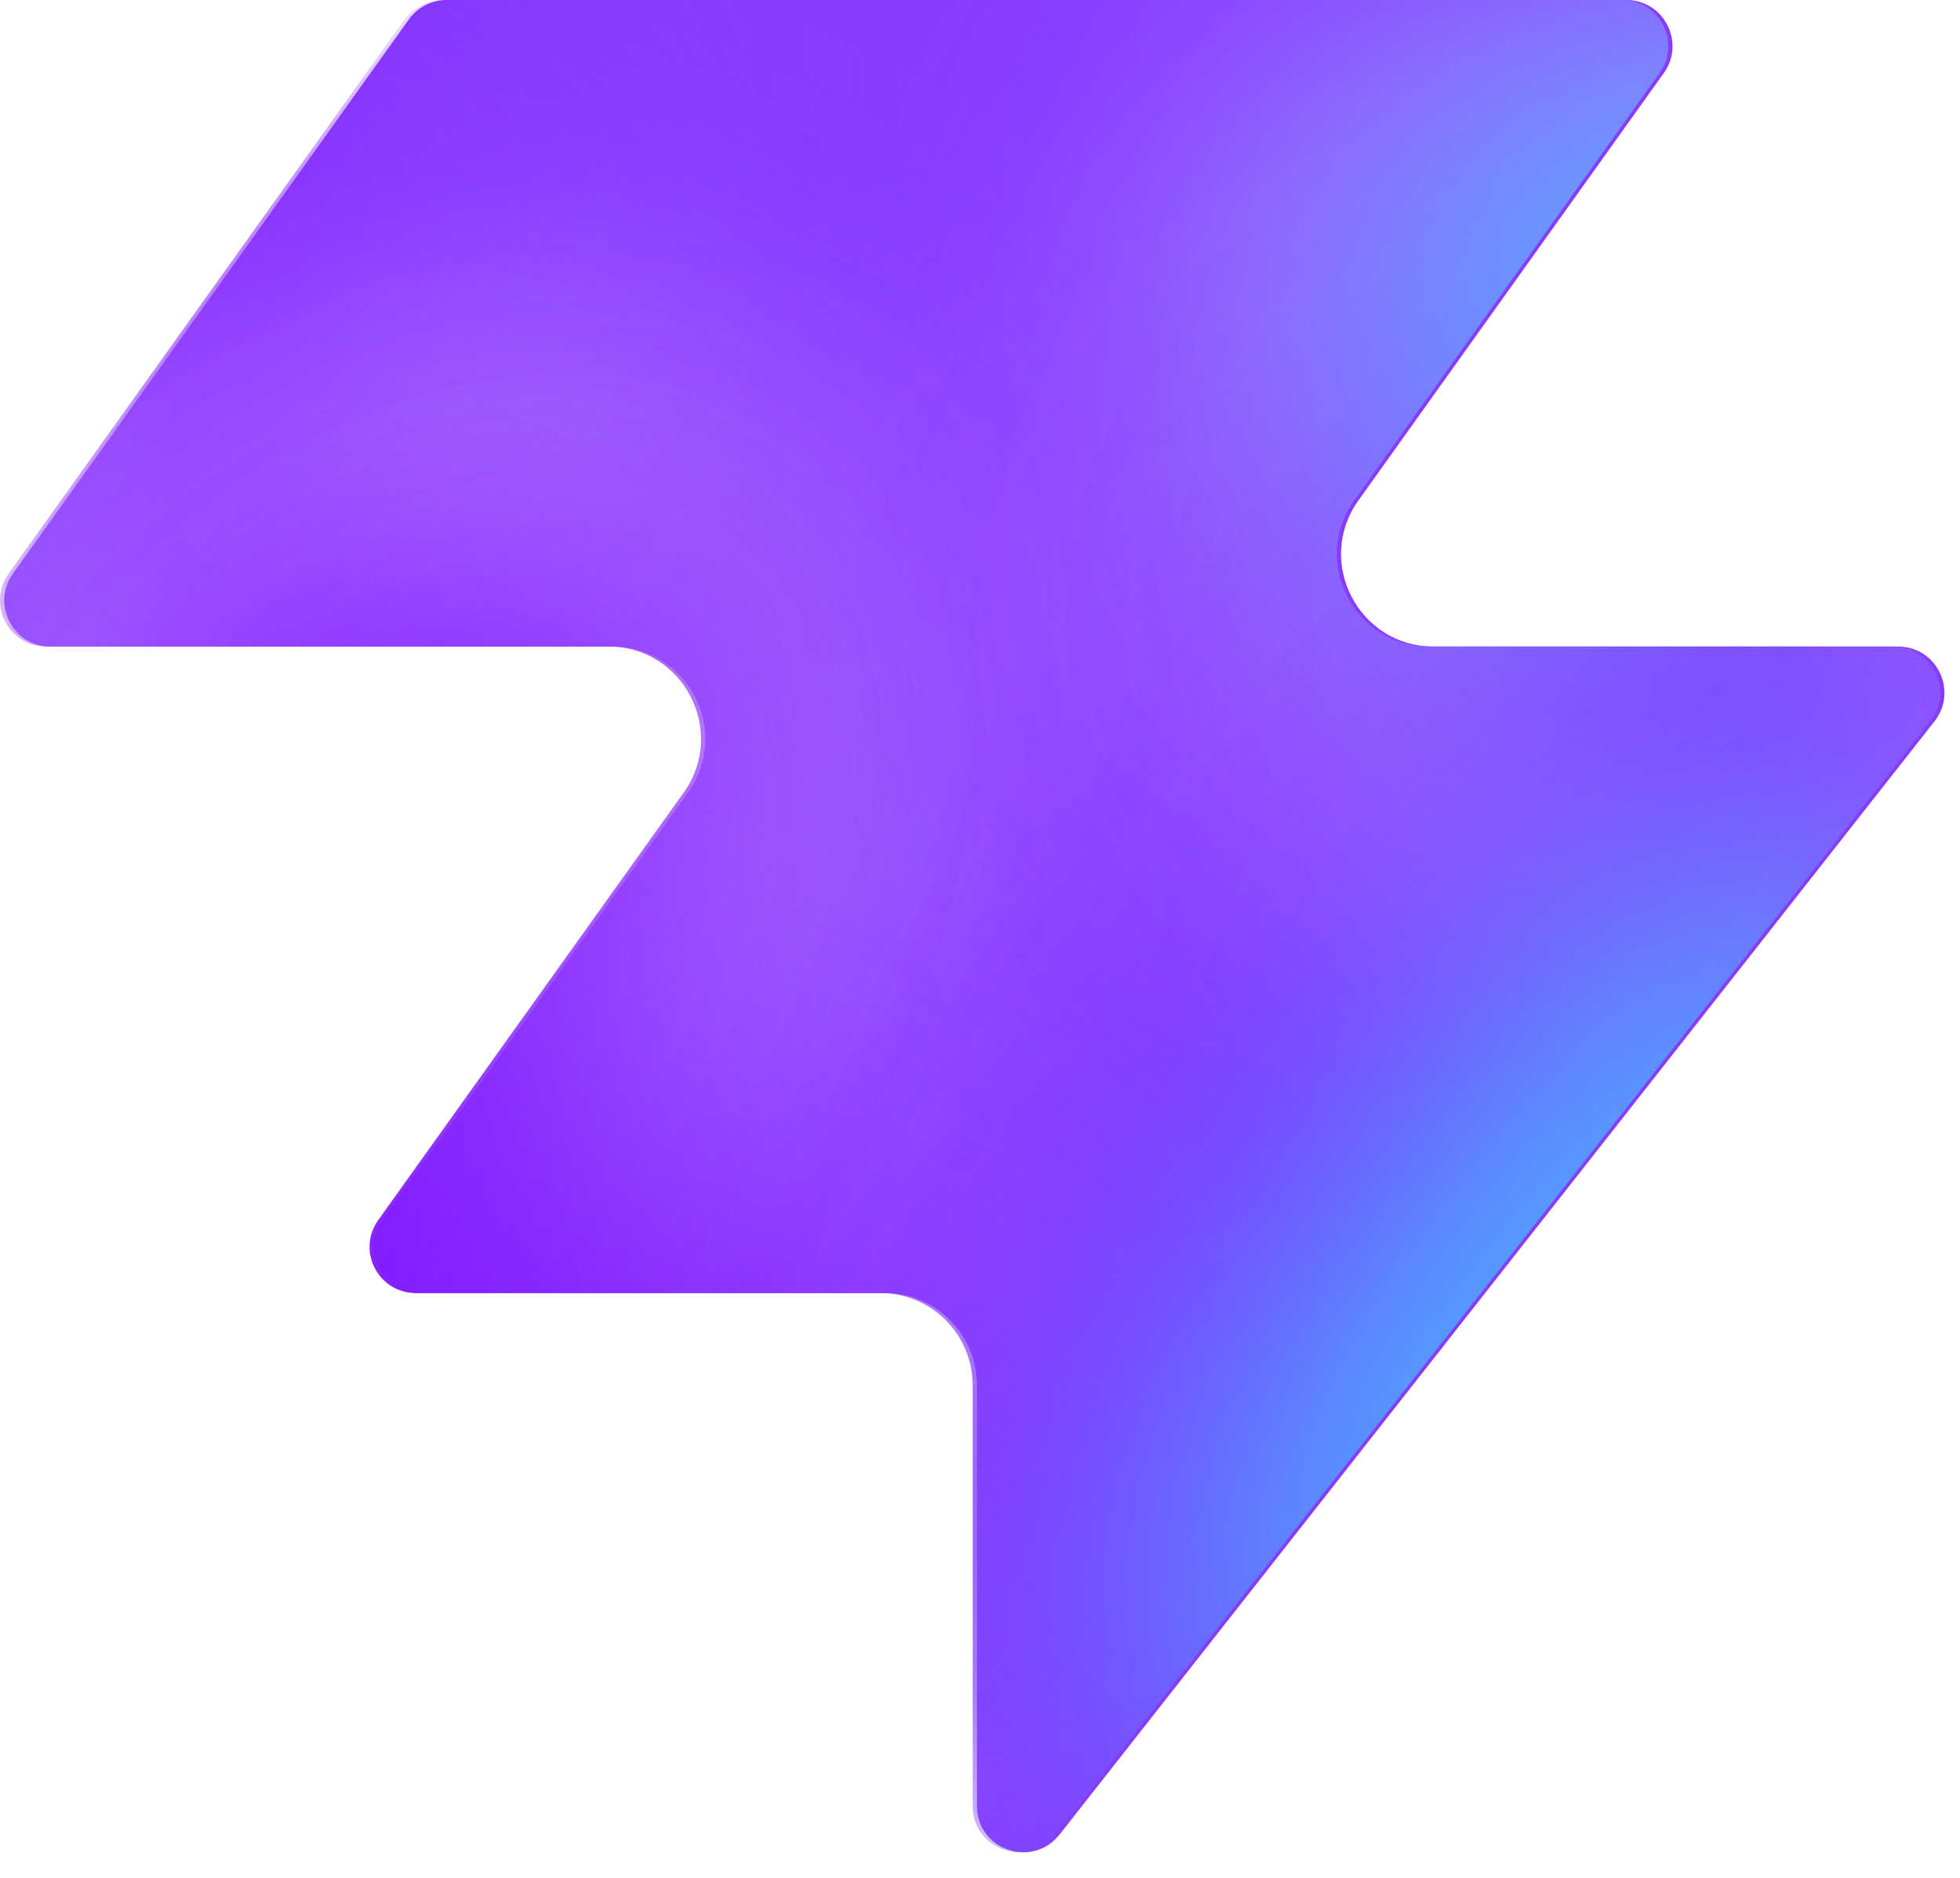
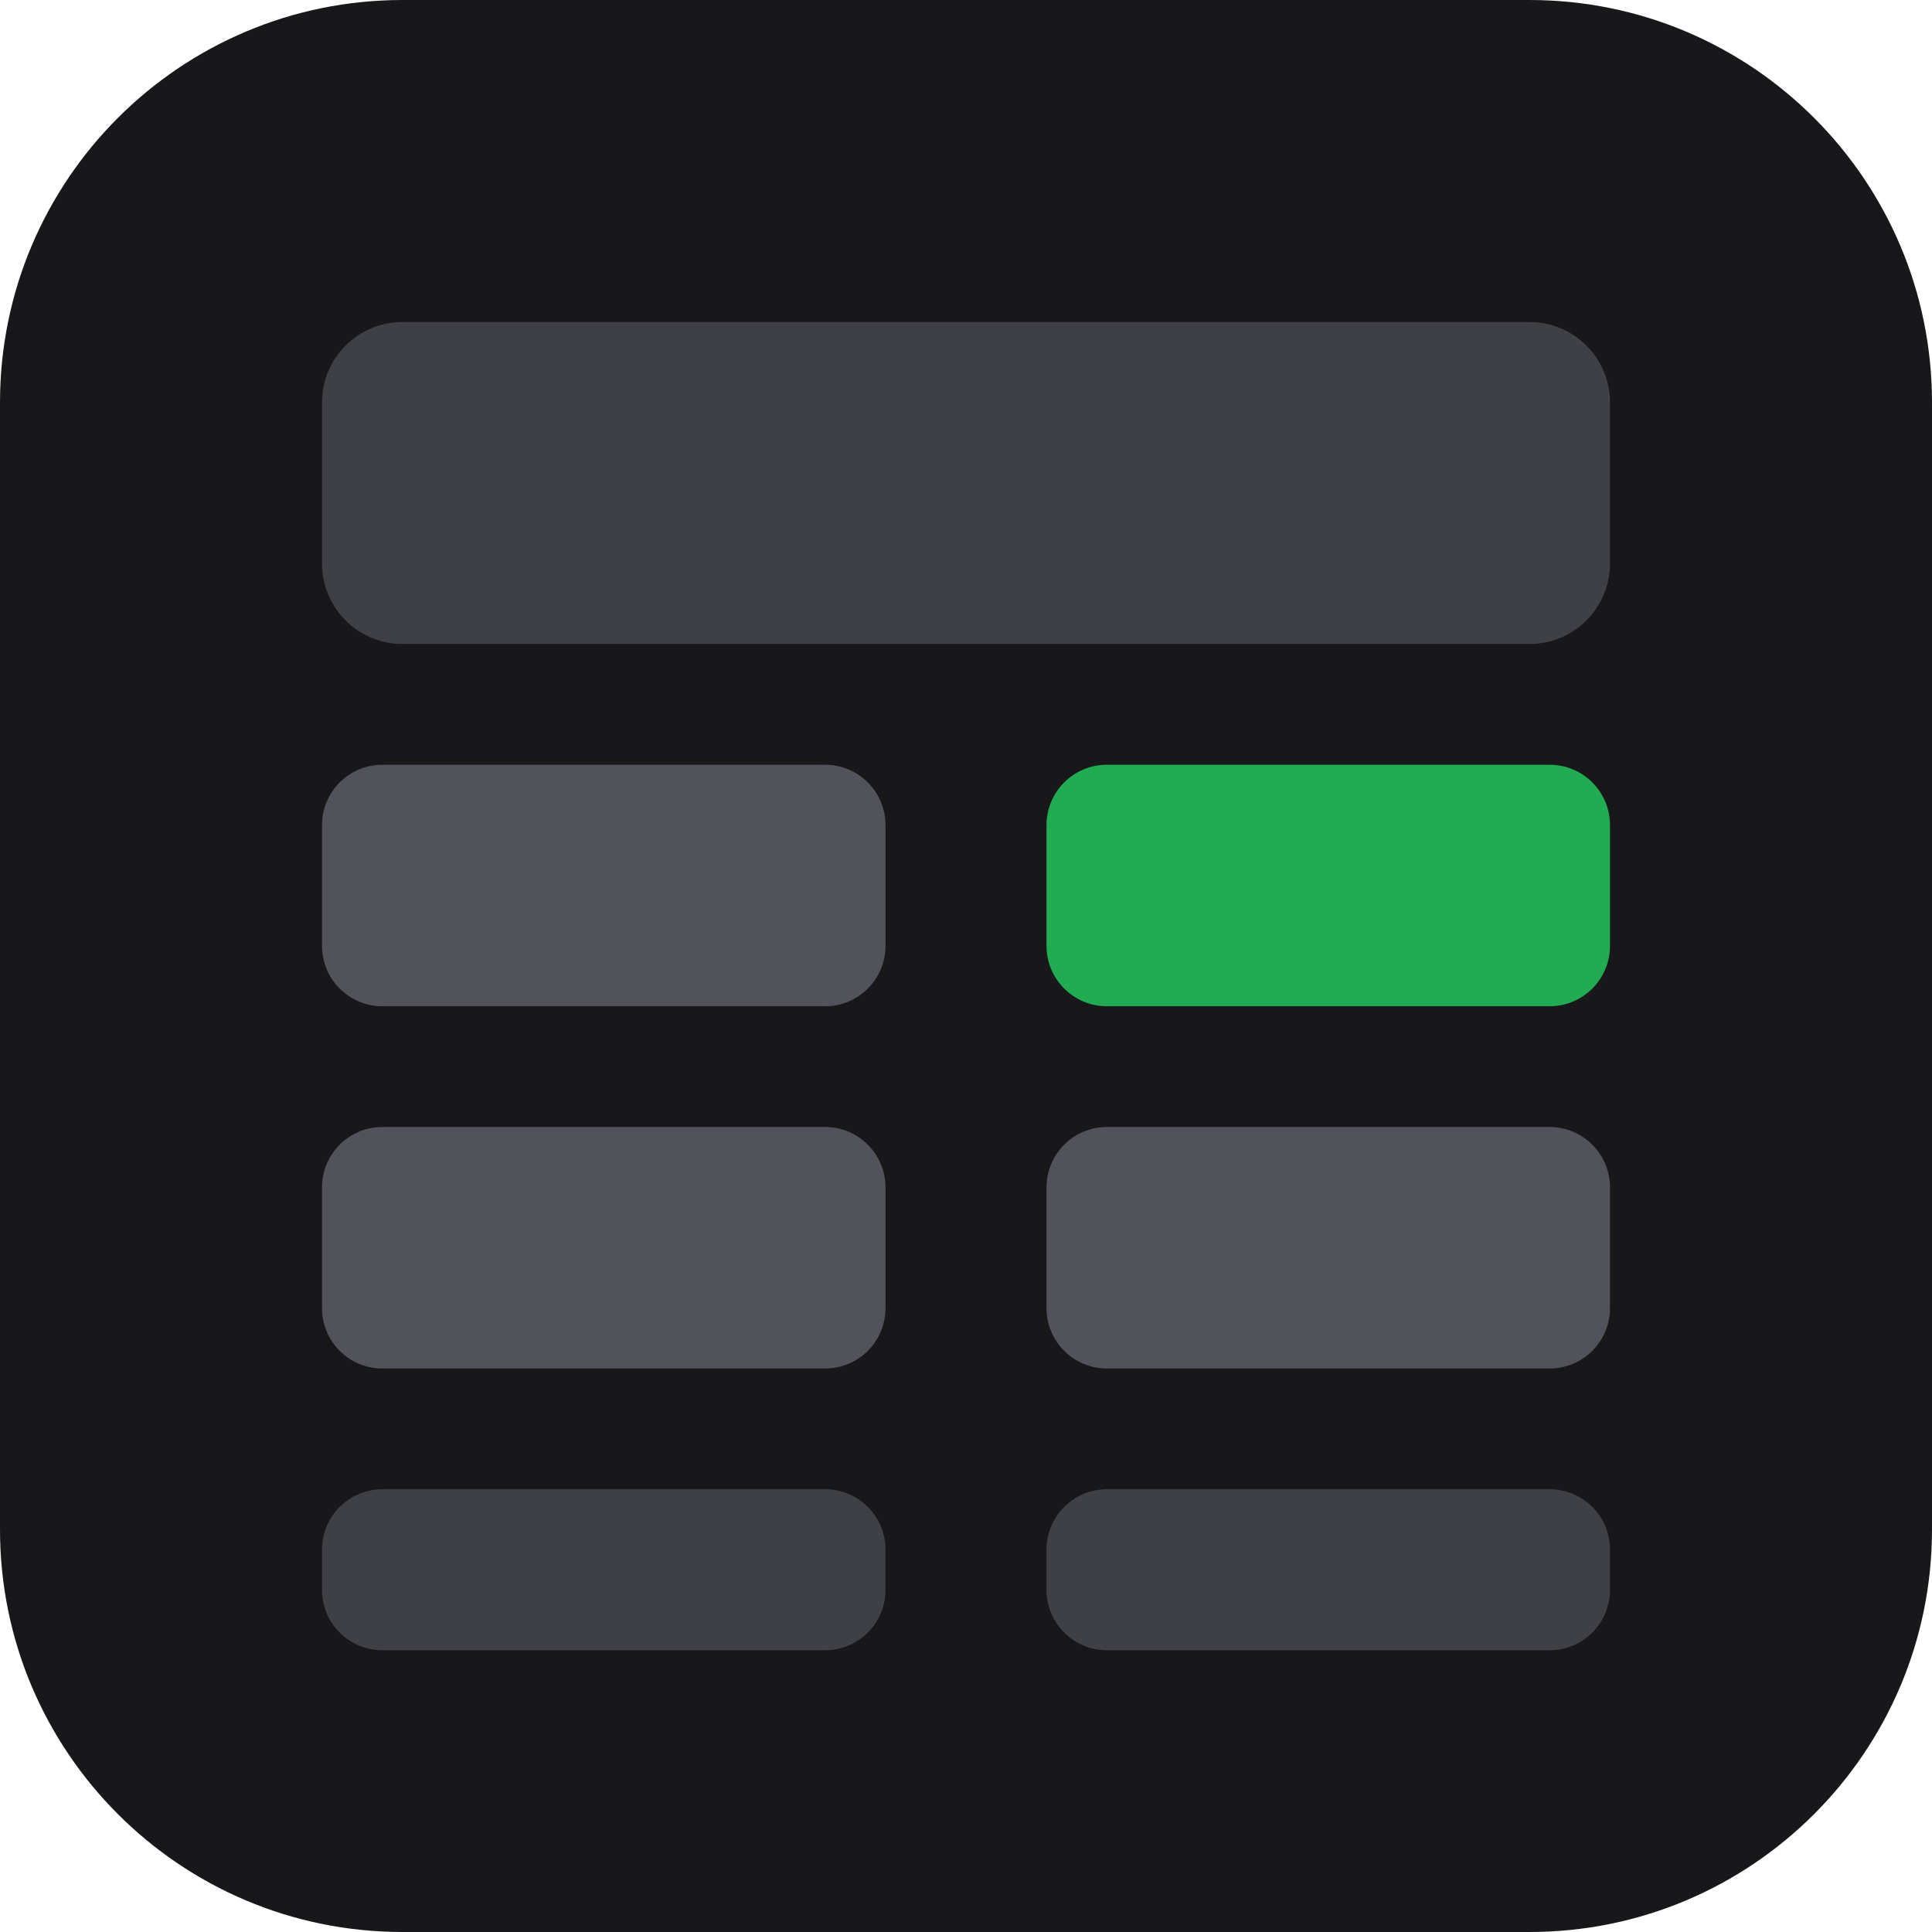
- <svg xmlns="http://www.w3.org/2000/svg" width="48" height="46" fill="none" viewBox="0 0 48 46">
-   <path fill="#863bff" d="M25.946 44.938c-.664.845-2.021.375-2.021-.698V33.937a2.26 2.26 0 0 0-2.262-2.262H10.287c-.92 0-1.456-1.04-.92-1.788l7.48-10.471c1.07-1.497 0-3.578-1.842-3.578H1.237c-.92 0-1.456-1.04-.92-1.788L10.013.474c.214-.297.556-.474.92-.474h28.894c.92 0 1.456 1.04.92 1.788l-7.48 10.471c-1.07 1.498 0 3.579 1.842 3.579h11.377c.943 0 1.473 1.088.89 1.83L25.947 44.94z" style="fill:#863bff;fill:color(display-p3 .525 .23 1);fill-opacity:1" />
-   <mask id="a" width="48" height="46" x="0" y="0" maskUnits="userSpaceOnUse" style="mask-type:alpha">
-     <path fill="#000" d="M25.842 44.938c-.664.844-2.021.375-2.021-.698V33.937a2.26 2.26 0 0 0-2.262-2.262H10.183c-.92 0-1.456-1.04-.92-1.788l7.48-10.471c1.07-1.498 0-3.579-1.842-3.579H1.133c-.92 0-1.456-1.04-.92-1.787L9.91.473c.214-.297.556-.474.92-.474h28.894c.92 0 1.456 1.04.92 1.788l-7.48 10.471c-1.07 1.498 0 3.578 1.842 3.578h11.377c.943 0 1.473 1.088.89 1.832L25.843 44.94z" style="fill:#000;fill-opacity:1" />
-   </mask>
-   <g mask="url(#a)">
-     <g filter="url(#b)">
-       <ellipse cx="5.508" cy="14.704" fill="#ede6ff" rx="5.508" ry="14.704" style="fill:#ede6ff;fill:color(display-p3 .927 .903 1);fill-opacity:1" transform="matrix(.00324 1 1 -.00324 -4.47 31.516)" />
-     </g>
-     <g filter="url(#c)">
-       <ellipse cx="10.399" cy="29.851" fill="#ede6ff" rx="10.399" ry="29.851" style="fill:#ede6ff;fill:color(display-p3 .927 .903 1);fill-opacity:1" transform="matrix(.00324 1 1 -.00324 -39.328 7.883)" />
-     </g>
-     <g filter="url(#d)">
-       <ellipse cx="5.508" cy="30.487" fill="#7e14ff" rx="5.508" ry="30.487" style="fill:#7e14ff;fill:color(display-p3 .492 .077 1);fill-opacity:1" transform="rotate(89.814 -25.913 -14.639)scale(1 -1)" />
-     </g>
-     <g filter="url(#e)">
-       <ellipse cx="5.508" cy="30.599" fill="#7e14ff" rx="5.508" ry="30.599" style="fill:#7e14ff;fill:color(display-p3 .492 .077 1);fill-opacity:1" transform="rotate(89.814 -32.644 -3.334)scale(1 -1)" />
-     </g>
-     <g filter="url(#f)">
-       <ellipse cx="5.508" cy="30.599" fill="#7e14ff" rx="5.508" ry="30.599" style="fill:#7e14ff;fill:color(display-p3 .492 .077 1);fill-opacity:1" transform="matrix(.00324 1 1 -.00324 -34.34 30.47)" />
-     </g>
-     <g filter="url(#g)">
-       <ellipse cx="14.072" cy="22.078" fill="#ede6ff" rx="14.072" ry="22.078" style="fill:#ede6ff;fill:color(display-p3 .927 .903 1);fill-opacity:1" transform="rotate(93.35 24.506 48.493)scale(-1 1)" />
-     </g>
-     <g filter="url(#h)">
-       <ellipse cx="3.47" cy="21.501" fill="#7e14ff" rx="3.47" ry="21.501" style="fill:#7e14ff;fill:color(display-p3 .492 .077 1);fill-opacity:1" transform="rotate(89.009 28.708 47.59)scale(-1 1)" />
-     </g>
-     <g filter="url(#i)">
-       <ellipse cx="3.47" cy="21.501" fill="#7e14ff" rx="3.47" ry="21.501" style="fill:#7e14ff;fill:color(display-p3 .492 .077 1);fill-opacity:1" transform="rotate(89.009 28.708 47.59)scale(-1 1)" />
-     </g>
-     <g filter="url(#j)">
-       <ellipse cx=".387" cy="8.972" fill="#7e14ff" rx="4.407" ry="29.108" style="fill:#7e14ff;fill:color(display-p3 .492 .077 1);fill-opacity:1" transform="rotate(39.51 .387 8.972)" />
-     </g>
-     <g filter="url(#k)">
-       <ellipse cx="47.523" cy="-6.092" fill="#7e14ff" rx="4.407" ry="29.108" style="fill:#7e14ff;fill:color(display-p3 .492 .077 1);fill-opacity:1" transform="rotate(37.892 47.523 -6.092)" />
-     </g>
-     <g filter="url(#l)">
-       <ellipse cx="41.412" cy="6.333" fill="#47bfff" rx="5.971" ry="9.665" style="fill:#47bfff;fill:color(display-p3 .28 .748 1);fill-opacity:1" transform="rotate(37.892 41.412 6.333)" />
-     </g>
-     <g filter="url(#m)">
-       <ellipse cx="-1.879" cy="38.332" fill="#7e14ff" rx="4.407" ry="29.108" style="fill:#7e14ff;fill:color(display-p3 .492 .077 1);fill-opacity:1" transform="rotate(37.892 -1.88 38.332)" />
-     </g>
-     <g filter="url(#n)">
-       <ellipse cx="-1.879" cy="38.332" fill="#7e14ff" rx="4.407" ry="29.108" style="fill:#7e14ff;fill:color(display-p3 .492 .077 1);fill-opacity:1" transform="rotate(37.892 -1.88 38.332)" />
-     </g>
-     <g filter="url(#o)">
-       <ellipse cx="35.651" cy="29.907" fill="#7e14ff" rx="4.407" ry="29.108" style="fill:#7e14ff;fill:color(display-p3 .492 .077 1);fill-opacity:1" transform="rotate(37.892 35.651 29.907)" />
-     </g>
-     <g filter="url(#p)">
-       <ellipse cx="38.418" cy="32.4" fill="#47bfff" rx="5.971" ry="15.297" style="fill:#47bfff;fill:color(display-p3 .28 .748 1);fill-opacity:1" transform="rotate(37.892 38.418 32.4)" />
-     </g>
-   </g>
-   <defs>
-     <filter id="b" width="60.045" height="41.654" x="-19.77" y="16.149" color-interpolation-filters="sRGB" filterUnits="userSpaceOnUse">
-       <feFlood flood-opacity="0" result="BackgroundImageFix" />
-       <feBlend in="SourceGraphic" in2="BackgroundImageFix" result="shape" />
-       <feGaussianBlur result="effect1_foregroundBlur_2002_17158" stdDeviation="7.659" />
-     </filter>
-     <filter id="c" width="90.34" height="51.437" x="-54.613" y="-7.533" color-interpolation-filters="sRGB" filterUnits="userSpaceOnUse">
-       <feFlood flood-opacity="0" result="BackgroundImageFix" />
-       <feBlend in="SourceGraphic" in2="BackgroundImageFix" result="shape" />
-       <feGaussianBlur result="effect1_foregroundBlur_2002_17158" stdDeviation="7.659" />
-     </filter>
-     <filter id="d" width="79.355" height="29.4" x="-49.64" y="2.03" color-interpolation-filters="sRGB" filterUnits="userSpaceOnUse">
-       <feFlood flood-opacity="0" result="BackgroundImageFix" />
-       <feBlend in="SourceGraphic" in2="BackgroundImageFix" result="shape" />
-       <feGaussianBlur result="effect1_foregroundBlur_2002_17158" stdDeviation="4.596" />
-     </filter>
-     <filter id="e" width="79.579" height="29.4" x="-45.045" y="20.029" color-interpolation-filters="sRGB" filterUnits="userSpaceOnUse">
-       <feFlood flood-opacity="0" result="BackgroundImageFix" />
-       <feBlend in="SourceGraphic" in2="BackgroundImageFix" result="shape" />
-       <feGaussianBlur result="effect1_foregroundBlur_2002_17158" stdDeviation="4.596" />
-     </filter>
-     <filter id="f" width="79.579" height="29.4" x="-43.513" y="21.178" color-interpolation-filters="sRGB" filterUnits="userSpaceOnUse">
-       <feFlood flood-opacity="0" result="BackgroundImageFix" />
-       <feBlend in="SourceGraphic" in2="BackgroundImageFix" result="shape" />
-       <feGaussianBlur result="effect1_foregroundBlur_2002_17158" stdDeviation="4.596" />
-     </filter>
-     <filter id="g" width="74.749" height="58.852" x="15.756" y="-17.901" color-interpolation-filters="sRGB" filterUnits="userSpaceOnUse">
-       <feFlood flood-opacity="0" result="BackgroundImageFix" />
-       <feBlend in="SourceGraphic" in2="BackgroundImageFix" result="shape" />
-       <feGaussianBlur result="effect1_foregroundBlur_2002_17158" stdDeviation="7.659" />
-     </filter>
-     <filter id="h" width="61.377" height="25.362" x="23.548" y="2.284" color-interpolation-filters="sRGB" filterUnits="userSpaceOnUse">
-       <feFlood flood-opacity="0" result="BackgroundImageFix" />
-       <feBlend in="SourceGraphic" in2="BackgroundImageFix" result="shape" />
-       <feGaussianBlur result="effect1_foregroundBlur_2002_17158" stdDeviation="4.596" />
-     </filter>
-     <filter id="i" width="61.377" height="25.362" x="23.548" y="2.284" color-interpolation-filters="sRGB" filterUnits="userSpaceOnUse">
-       <feFlood flood-opacity="0" result="BackgroundImageFix" />
-       <feBlend in="SourceGraphic" in2="BackgroundImageFix" result="shape" />
-       <feGaussianBlur result="effect1_foregroundBlur_2002_17158" stdDeviation="4.596" />
-     </filter>
-     <filter id="j" width="56.045" height="63.649" x="-27.636" y="-22.853" color-interpolation-filters="sRGB" filterUnits="userSpaceOnUse">
-       <feFlood flood-opacity="0" result="BackgroundImageFix" />
-       <feBlend in="SourceGraphic" in2="BackgroundImageFix" result="shape" />
-       <feGaussianBlur result="effect1_foregroundBlur_2002_17158" stdDeviation="4.596" />
-     </filter>
-     <filter id="k" width="54.814" height="64.646" x="20.116" y="-38.415" color-interpolation-filters="sRGB" filterUnits="userSpaceOnUse">
-       <feFlood flood-opacity="0" result="BackgroundImageFix" />
-       <feBlend in="SourceGraphic" in2="BackgroundImageFix" result="shape" />
-       <feGaussianBlur result="effect1_foregroundBlur_2002_17158" stdDeviation="4.596" />
-     </filter>
-     <filter id="l" width="33.541" height="35.313" x="24.641" y="-11.323" color-interpolation-filters="sRGB" filterUnits="userSpaceOnUse">
-       <feFlood flood-opacity="0" result="BackgroundImageFix" />
-       <feBlend in="SourceGraphic" in2="BackgroundImageFix" result="shape" />
-       <feGaussianBlur result="effect1_foregroundBlur_2002_17158" stdDeviation="4.596" />
-     </filter>
-     <filter id="m" width="54.814" height="64.646" x="-29.286" y="6.009" color-interpolation-filters="sRGB" filterUnits="userSpaceOnUse">
-       <feFlood flood-opacity="0" result="BackgroundImageFix" />
-       <feBlend in="SourceGraphic" in2="BackgroundImageFix" result="shape" />
-       <feGaussianBlur result="effect1_foregroundBlur_2002_17158" stdDeviation="4.596" />
-     </filter>
-     <filter id="n" width="54.814" height="64.646" x="-29.286" y="6.009" color-interpolation-filters="sRGB" filterUnits="userSpaceOnUse">
-       <feFlood flood-opacity="0" result="BackgroundImageFix" />
-       <feBlend in="SourceGraphic" in2="BackgroundImageFix" result="shape" />
-       <feGaussianBlur result="effect1_foregroundBlur_2002_17158" stdDeviation="4.596" />
-     </filter>
-     <filter id="o" width="54.814" height="64.646" x="8.244" y="-2.416" color-interpolation-filters="sRGB" filterUnits="userSpaceOnUse">
-       <feFlood flood-opacity="0" result="BackgroundImageFix" />
-       <feBlend in="SourceGraphic" in2="BackgroundImageFix" result="shape" />
-       <feGaussianBlur result="effect1_foregroundBlur_2002_17158" stdDeviation="4.596" />
-     </filter>
-     <filter id="p" width="39.409" height="43.623" x="18.713" y="10.588" color-interpolation-filters="sRGB" filterUnits="userSpaceOnUse">
-       <feFlood flood-opacity="0" result="BackgroundImageFix" />
-       <feBlend in="SourceGraphic" in2="BackgroundImageFix" result="shape" />
-       <feGaussianBlur result="effect1_foregroundBlur_2002_17158" stdDeviation="4.596" />
-     </filter>
-   </defs>
+ <svg xmlns="http://www.w3.org/2000/svg" viewBox="0 0 48 48" fill="none">
+   <rect width="48" height="48" rx="10" fill="#18181b" />
+   <rect x="8" y="8" width="32" height="8" rx="2" fill="#3f3f46" />
+   <rect x="8" y="19" width="14" height="6" rx="1.5" fill="#52525b" />
+   <rect x="26" y="19" width="14" height="6" rx="1.5" fill="#22c55e" opacity="0.85" />
+   <rect x="8" y="28" width="14" height="6" rx="1.5" fill="#52525b" />
+   <rect x="26" y="28" width="14" height="6" rx="1.5" fill="#52525b" />
+   <rect x="8" y="37" width="14" height="4" rx="1.5" fill="#3f3f46" />
+   <rect x="26" y="37" width="14" height="4" rx="1.5" fill="#3f3f46" />
</svg>
